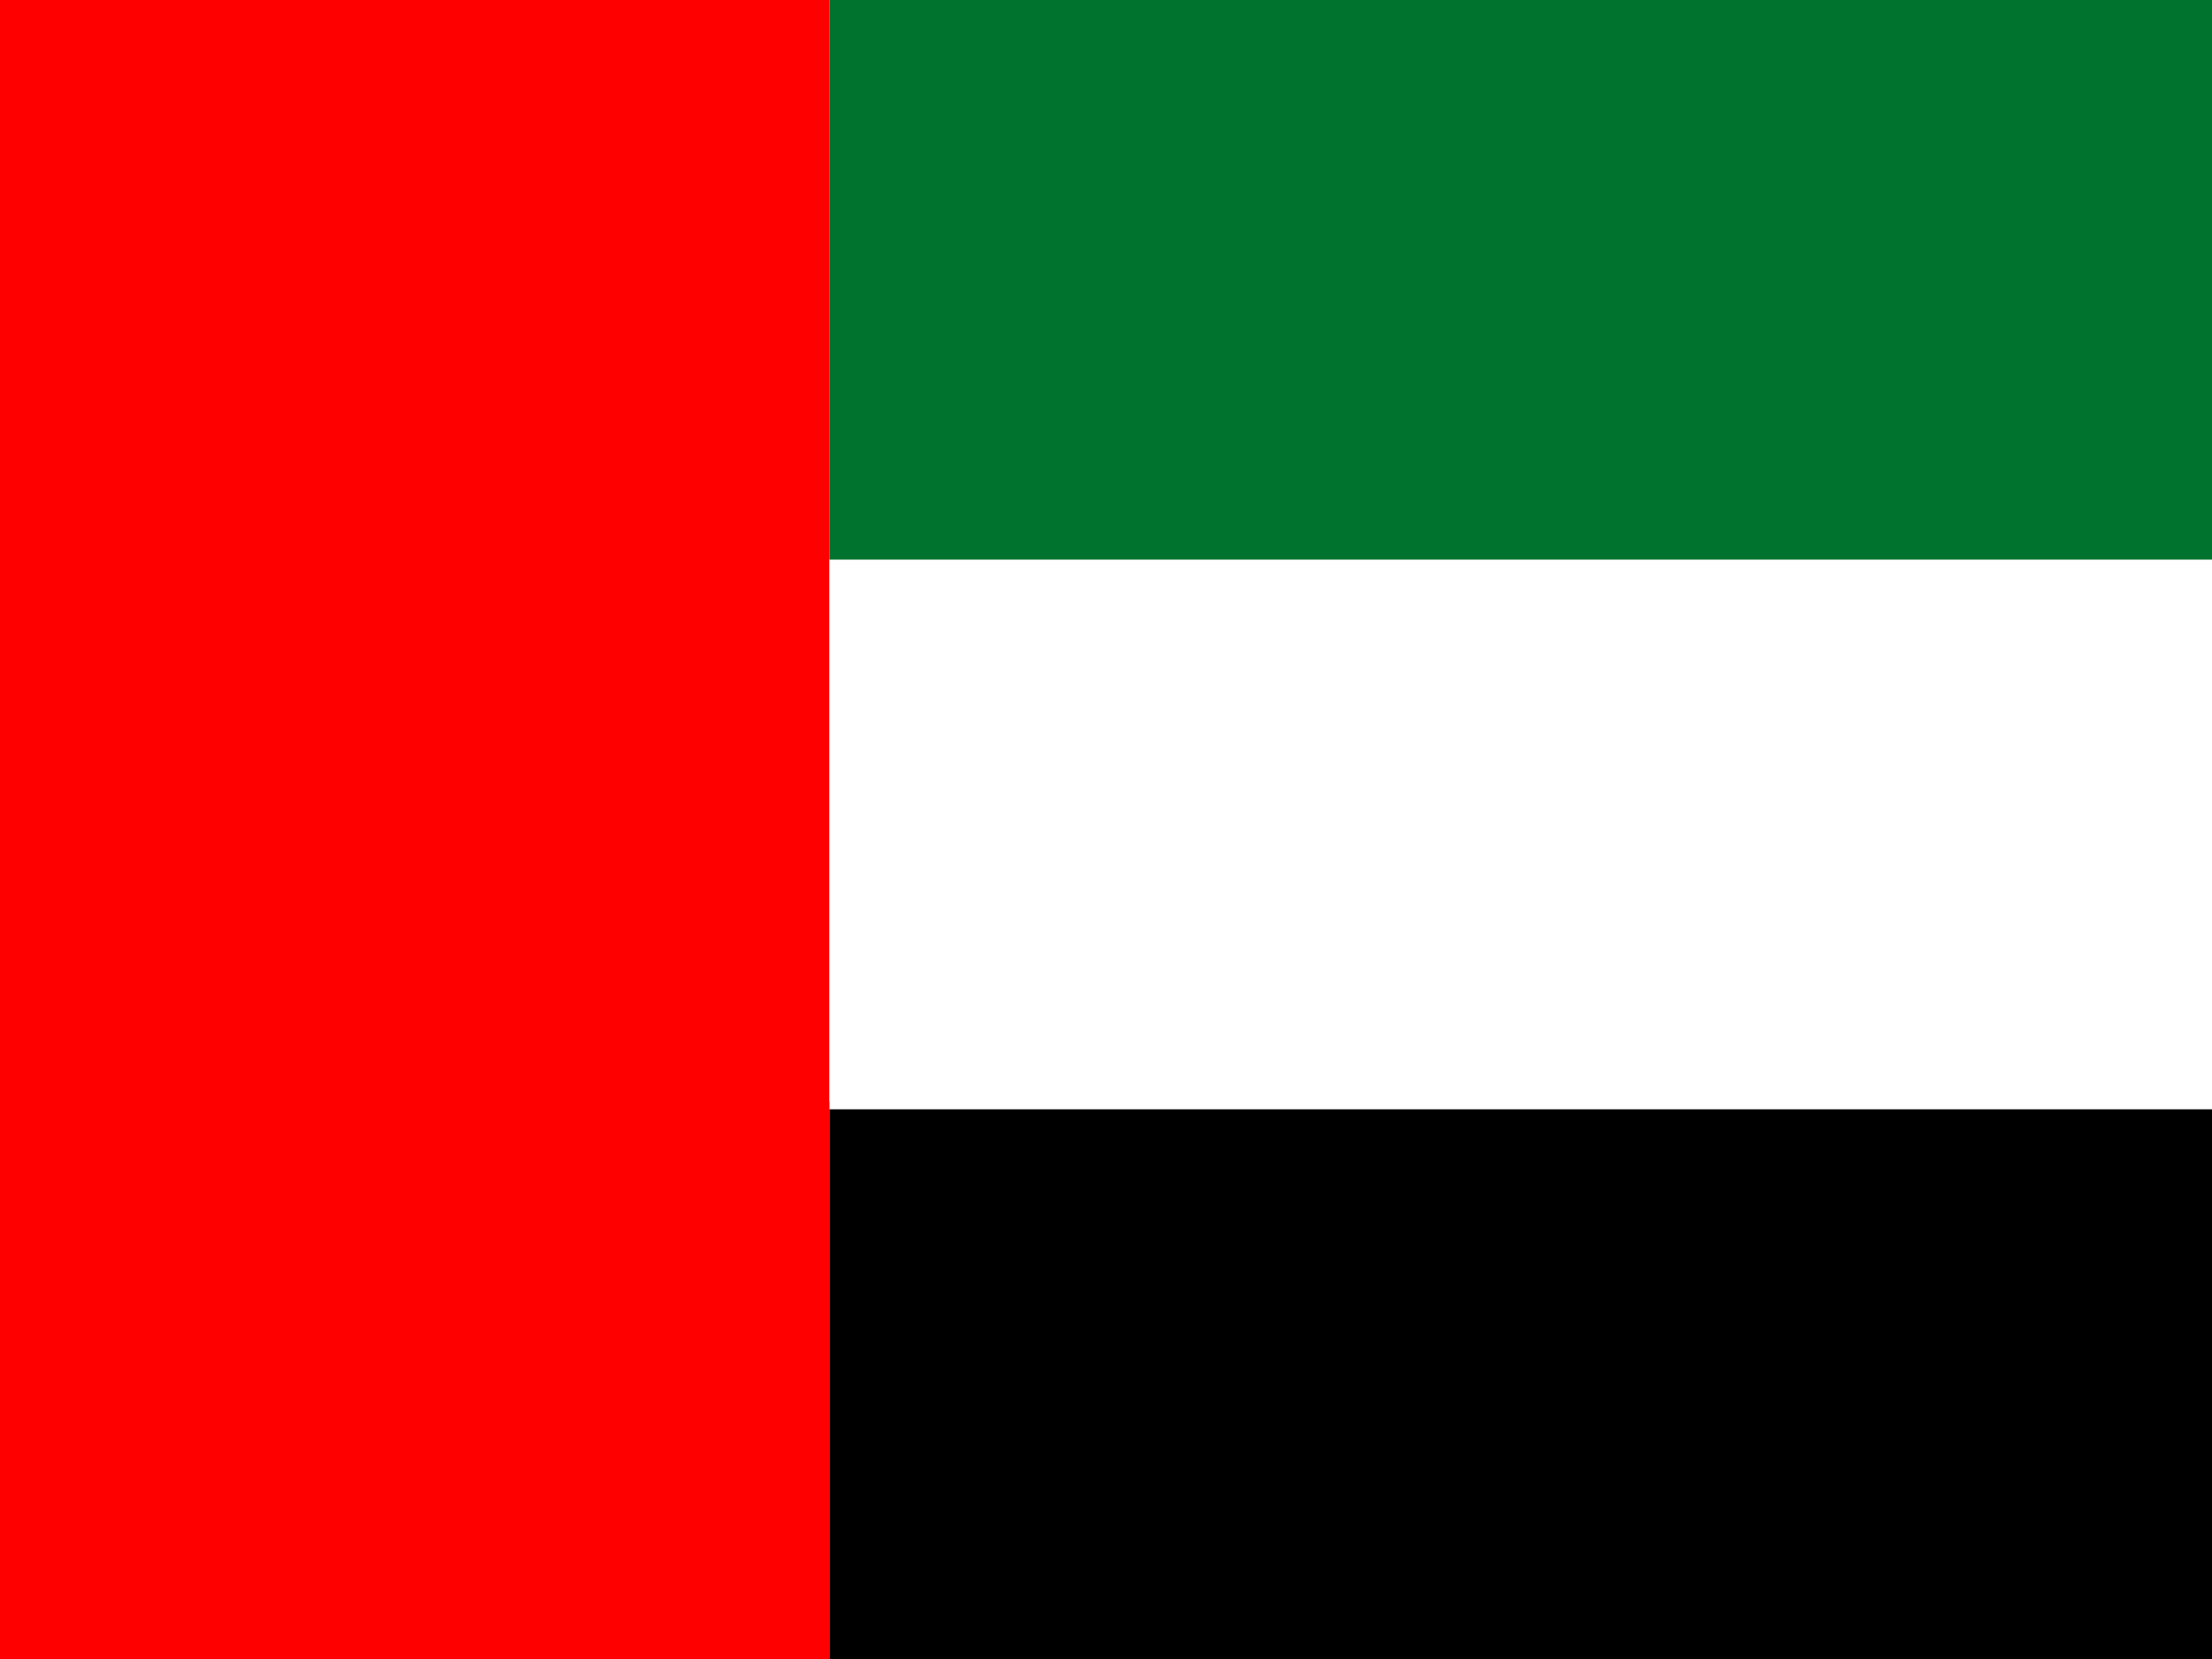
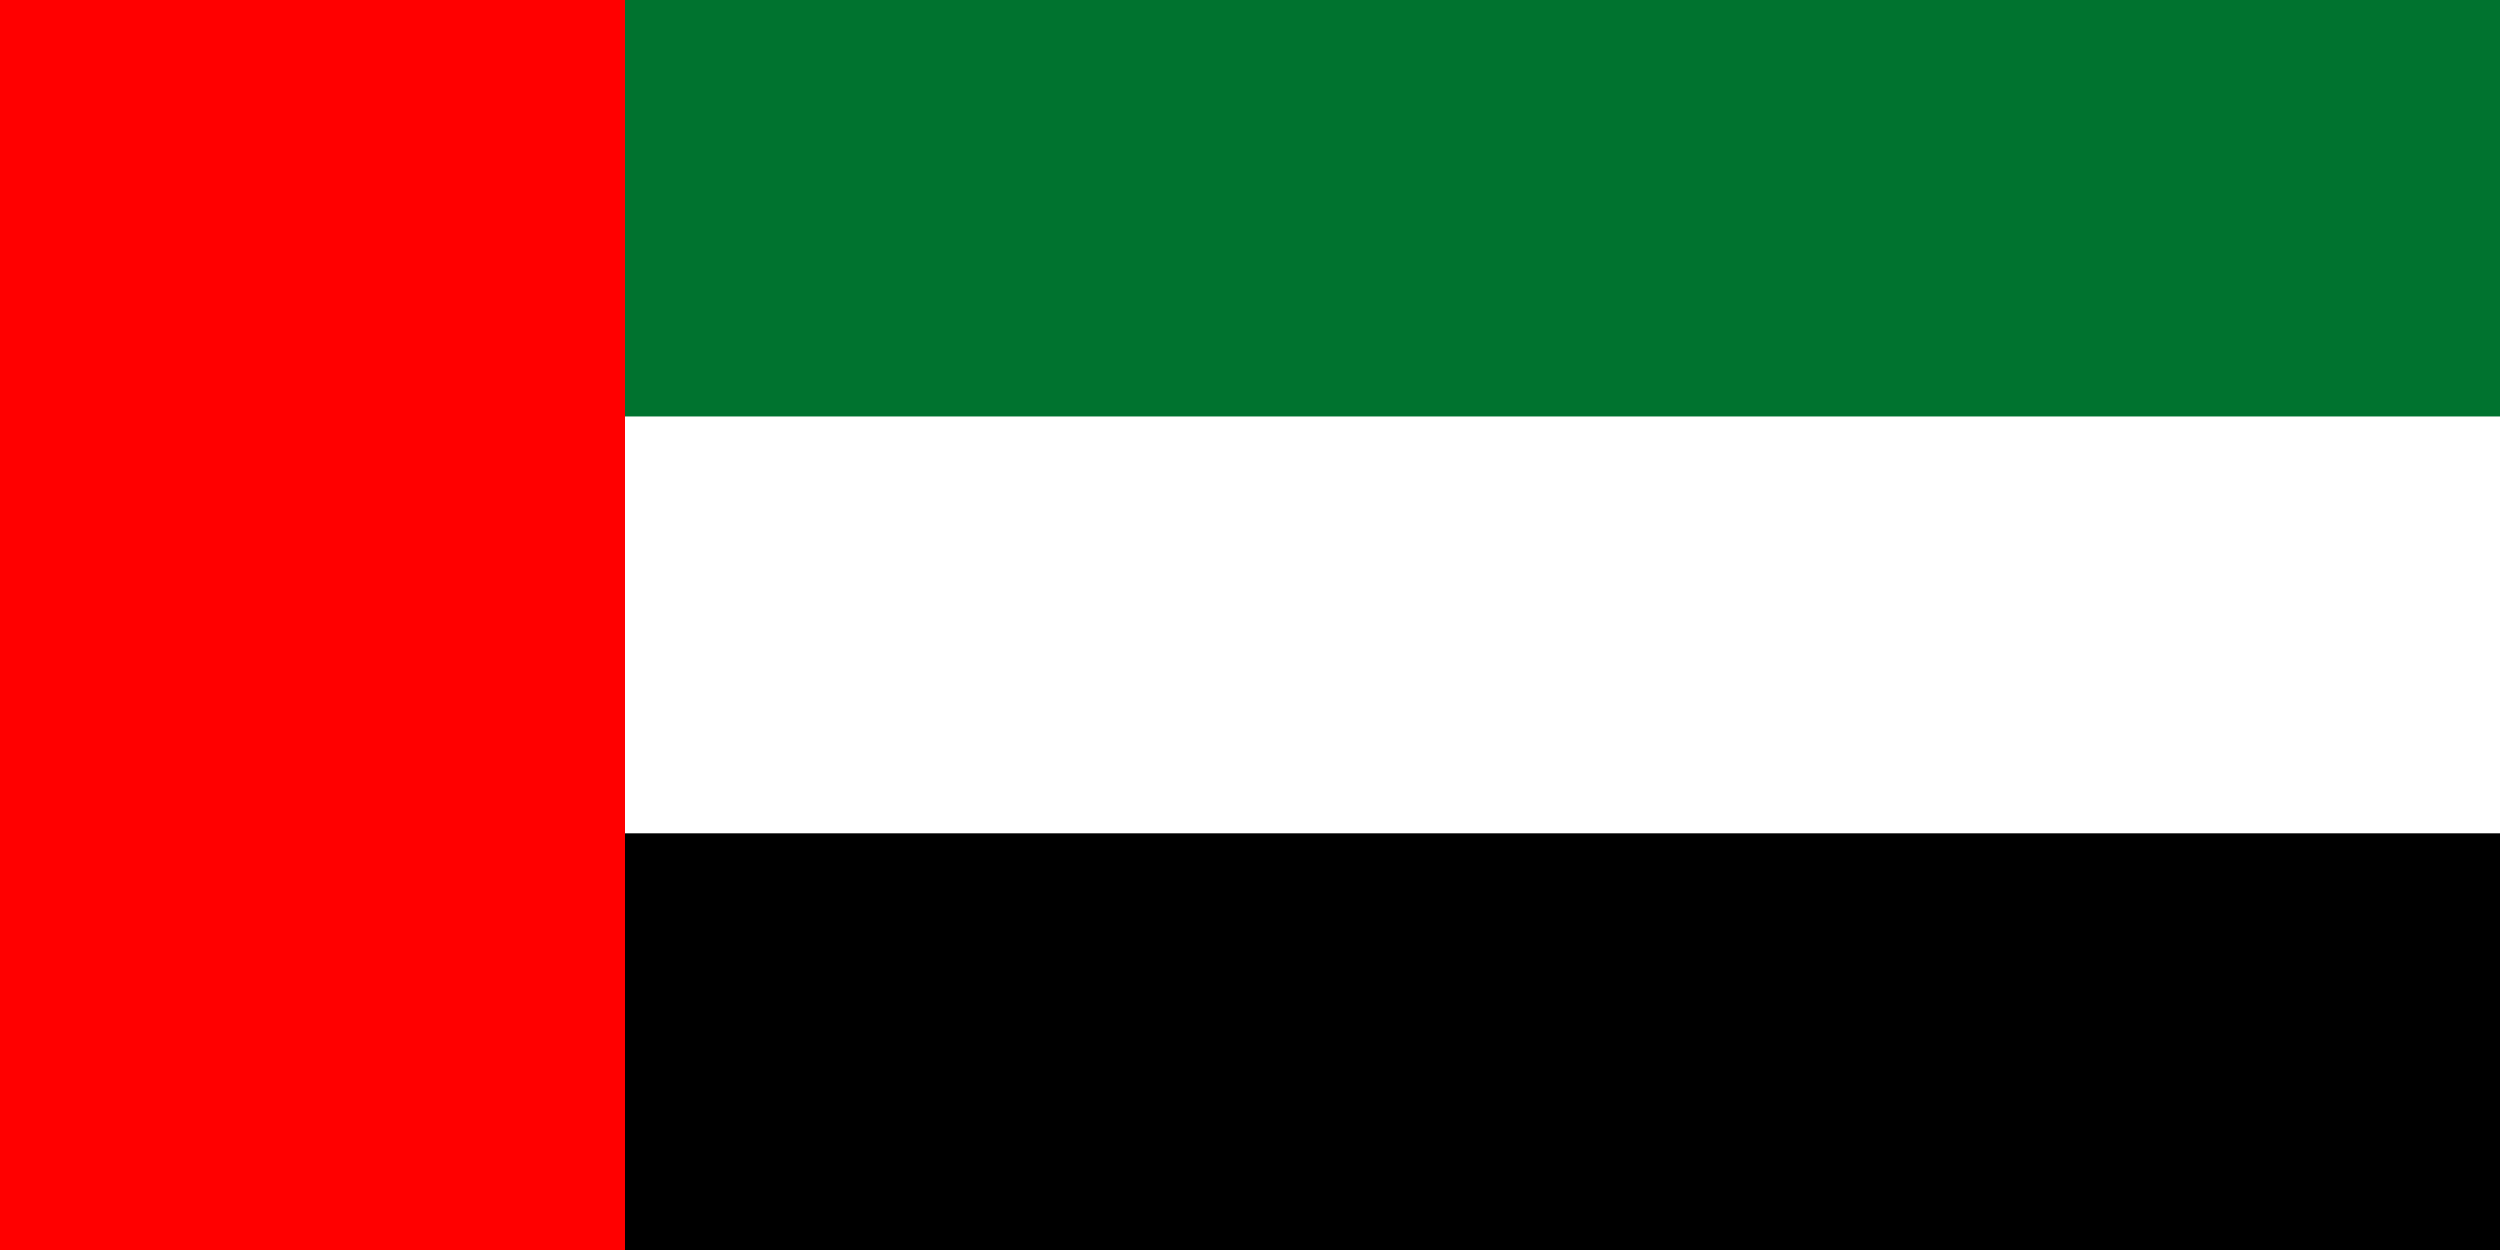
- <svg xmlns="http://www.w3.org/2000/svg" id="united_arab_emirates_flag" width="640" viewBox="0 0 512 512" height="480">
-   <g fill-rule="evenodd" transform="matrix(1.3333 0 0 1 -85.333 0)" clip-path="url(#a)">
-     <path d="m0 0h192v512h-192z" fill="red" />
-     <path d="m192 340.06h576v171.94h-576z" />
-     <path d="m192 172.7h576v169.65h-576z" fill="#fff" />
-     <path d="m192 0h576v172.7h-576z" fill="#00732f" />
-   </g>
+ <svg xmlns="http://www.w3.org/2000/svg" id="united_arab_emirates_flag" viewBox="0 0 12 6">
+   <rect width="12" height="2" fill="#00732f" />
+   <rect width="12" height="2" y="2" fill="#fff" />
+   <rect width="12" height="2" y="4" />
+   <rect width="3" height="6" fill="#f00" />
</svg>
